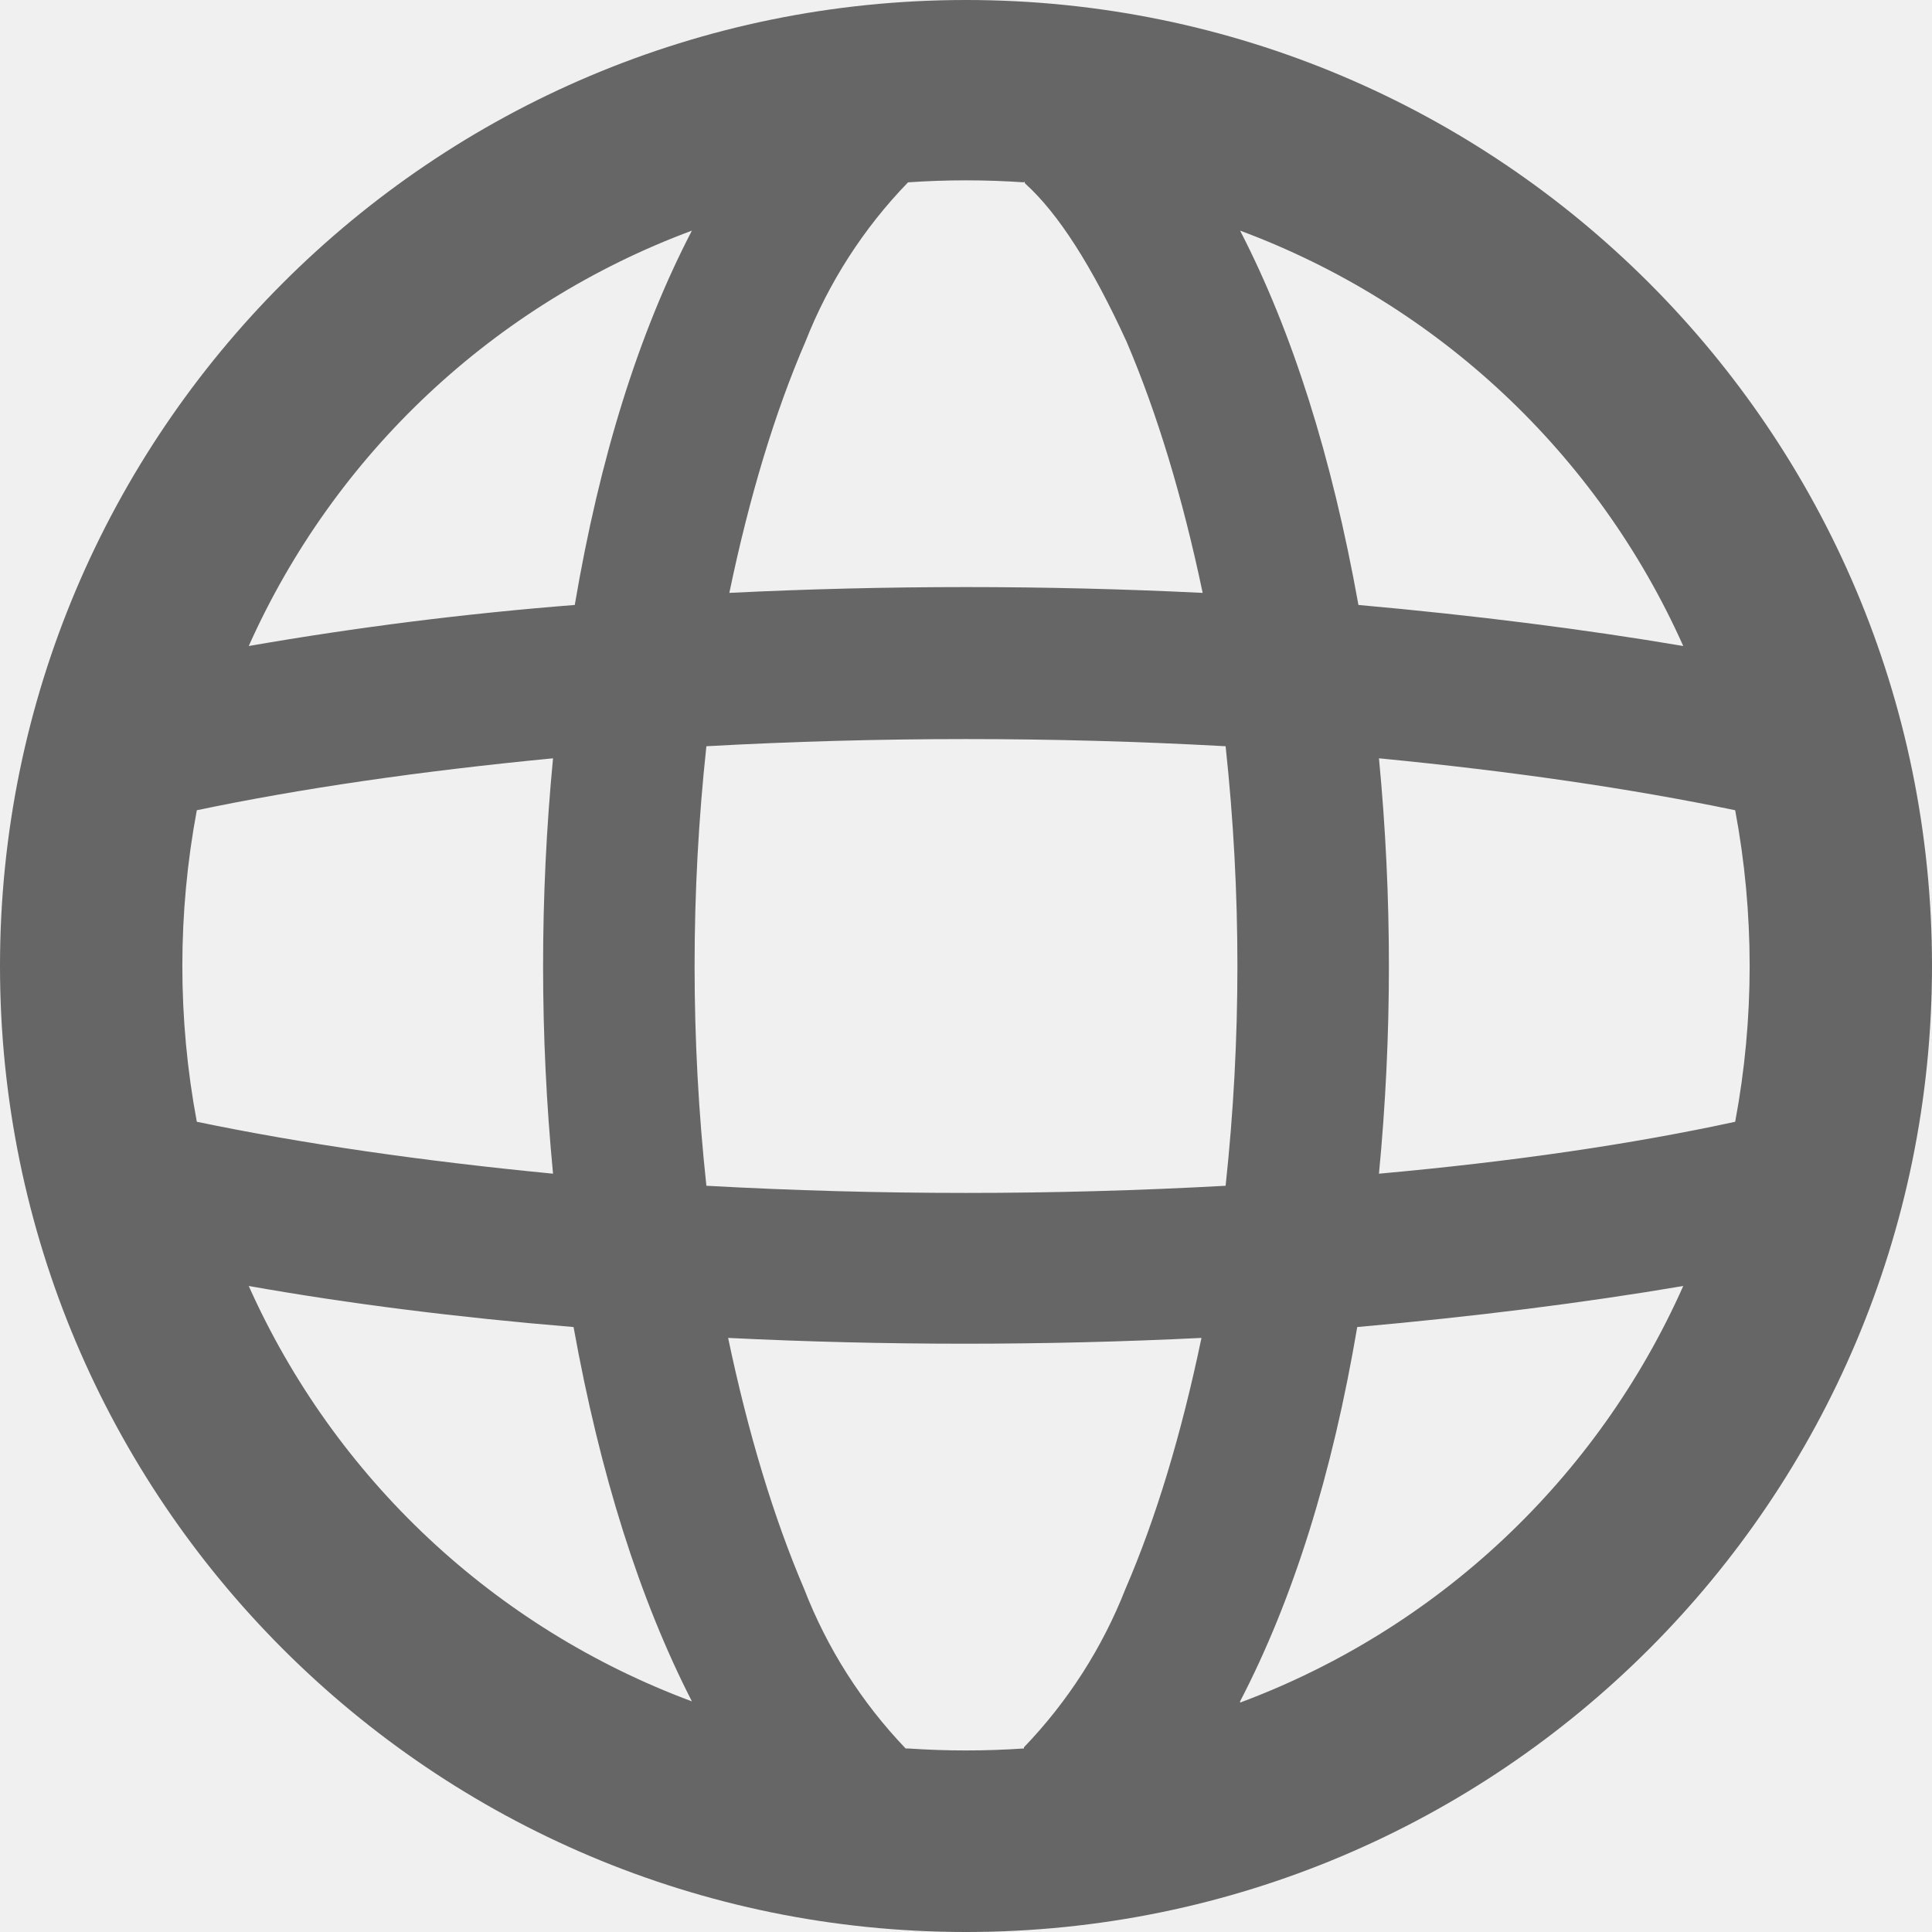
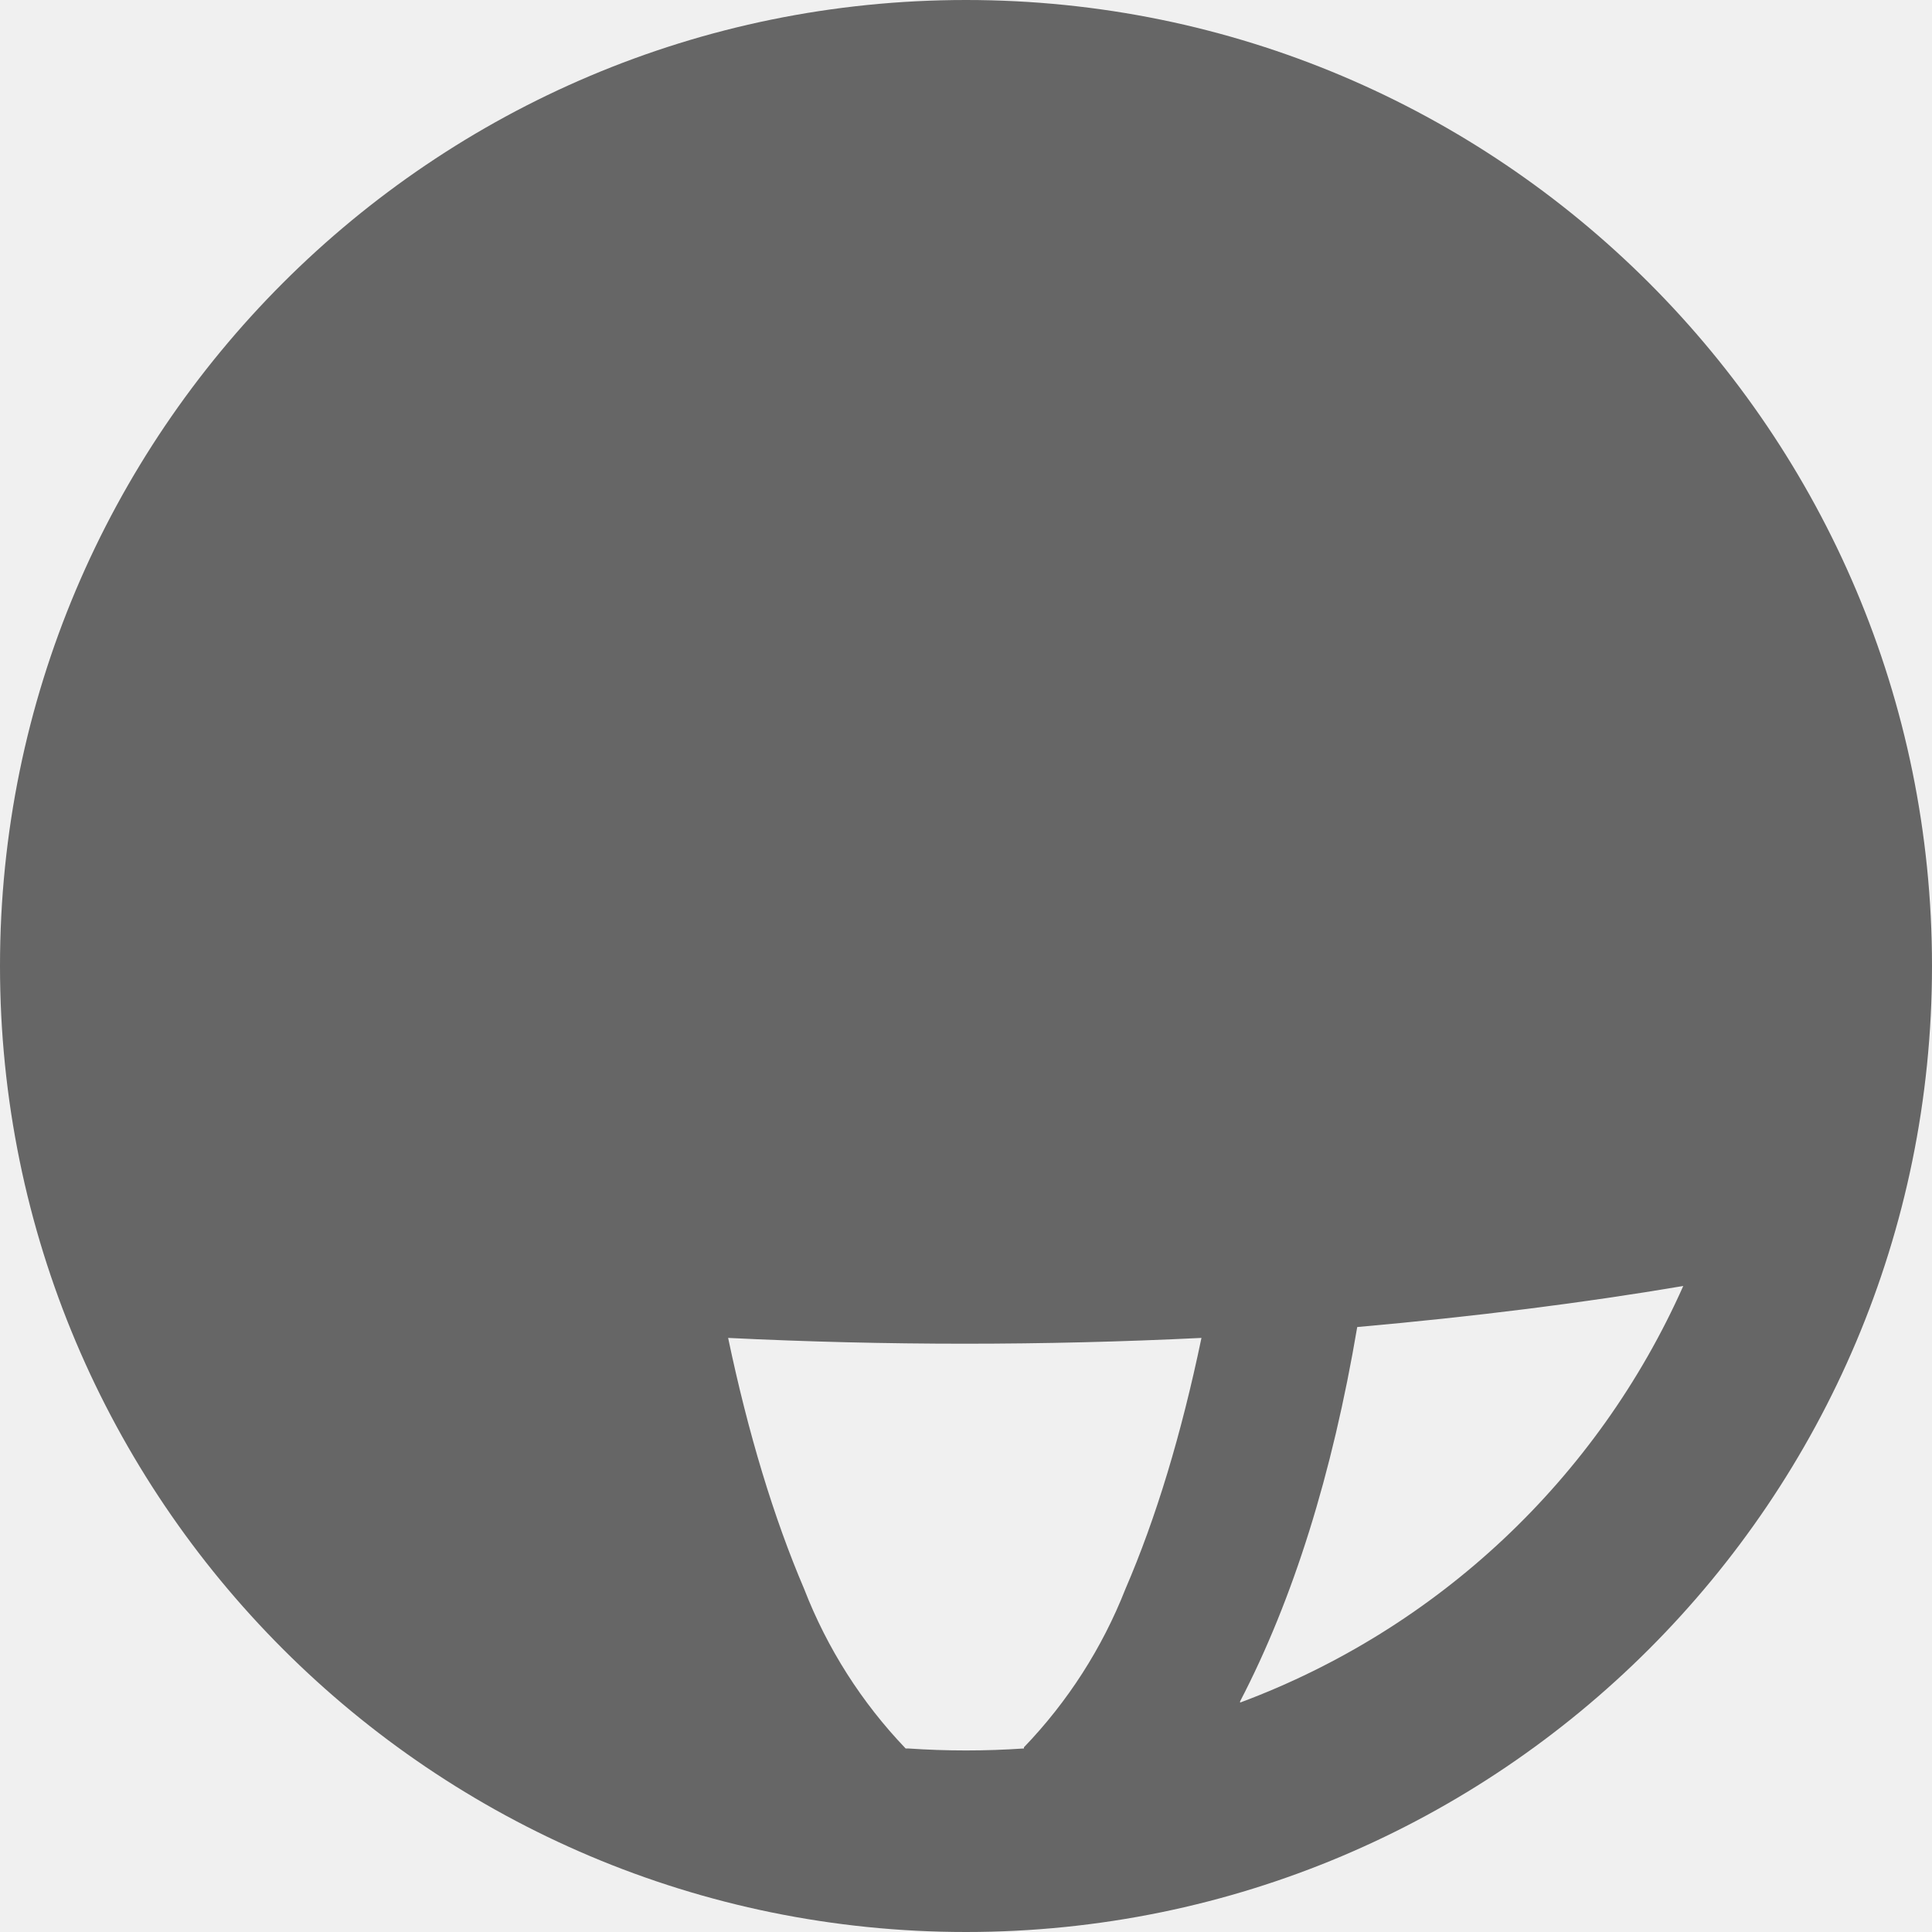
<svg xmlns="http://www.w3.org/2000/svg" fill="none" viewBox="0 0 16 16">
  <g clip-path="url(#a)">
-     <path fill-rule="evenodd" clip-rule="evenodd" d="M10.27 14.1a6.5 6.5 0 0 0 3.67-3.45q-1.24.21-2.7.34-.31 1.83-.97 3.1M8 16A8 8 0 1 0 8 0a8 8 0 0 0 0 16m.48-1.52a7 7 0 0 1-.96 0H7.5a4 4 0 0 1-.84-1.32q-.38-.89-.63-2.08a40 40 0 0 0 3.92 0q-.25 1.2-.63 2.08a4 4 0 0 1-.84 1.31zm2.94-4.76q1.66-.15 2.95-.43a7 7 0 0 0 0-2.58q-1.3-.27-2.95-.43a18 18 0 0 1 0 3.44m-1.27-3.54a17 17 0 0 1 0 3.64 39 39 0 0 1-4.3 0 17 17 0 0 1 0-3.64 39 39 0 0 1 4.3 0m1.1-1.17q1.45.13 2.69.34a6.5 6.5 0 0 0-3.67-3.44q.65 1.26.98 3.1M8.48 1.5l.01.02q.41.37.84 1.31.38.89.63 2.08a40 40 0 0 0-3.92 0q.25-1.2.63-2.08a4 4 0 0 1 .85-1.32 7 7 0 0 1 .96 0m-2.75.4a6.5 6.5 0 0 0-3.67 3.44 29 29 0 0 1 2.7-.34q.31-1.83.97-3.1M4.58 6.28q-1.66.16-2.95.43a7 7 0 0 0 0 2.58q1.3.27 2.95.43a18 18 0 0 1 0-3.44m.17 4.71q-1.45-.12-2.69-.34a6.5 6.5 0 0 0 3.67 3.44q-.65-1.27-.98-3.1" fill="#666" />
+     <path fill-rule="evenodd" clip-rule="evenodd" d="M10.27 14.1a6.5 6.5 0 0 0 3.67-3.45q-1.24.21-2.7.34-.31 1.83-.97 3.1M8 16A8 8 0 1 0 8 0a8 8 0 0 0 0 16m.48-1.52a7 7 0 0 1-.96 0H7.5a4 4 0 0 1-.84-1.32q-.38-.89-.63-2.08a40 40 0 0 0 3.92 0q-.25 1.2-.63 2.08a4 4 0 0 1-.84 1.31zm².94-4.76q1.66-.15 2.95-.43a7 7 0 0 0 0-2.58q-1.3-.27-2.95-.43a18 18 0 0 1 0 3.44m-1.27-3.54a17 17 0 0 1 0 3.64 39 39 0 0 1-4.3 0 17 17 0 0 1 0-3.64 39 39 0 0 1 4.3 0m1.1-1.17q1.45.13 2.69.34a6.5 6.5 0 0 0-3.67-3.44q.65 1.26.98 3.1M8.48 1.5l.01.02q.41.37.84 1.31.38.89.63 2.08a40 40 0 0 0-3.92 0q.25-1.2.63-2.08a4 4 0 0 1 .85-1.32 7 7 0 0 1 .96 0m-2.75.4a6.5 6.5 0 0 0-3.67 3.44 29 29 0 0 1 2.7-.34q.31-1.83.97-3.1M4.58 6.28q-1.66.16-2.95.43a7 7 0 0 0 0 2.58q1.3.27 2.95.43a18 18 0 0 1 0-3.44m.17 4.71q-1.45-.12-2.69-.34a6.5 6.5 0 0 0 3.67 3.44q-.65-1.27-.98-3.1" fill="#666" />
  </g>
  <defs>
    <clipPath id="a">
      <path fill="#fff" d="M0 0h16v16H0z" />
    </clipPath>
  </defs>
</svg>
